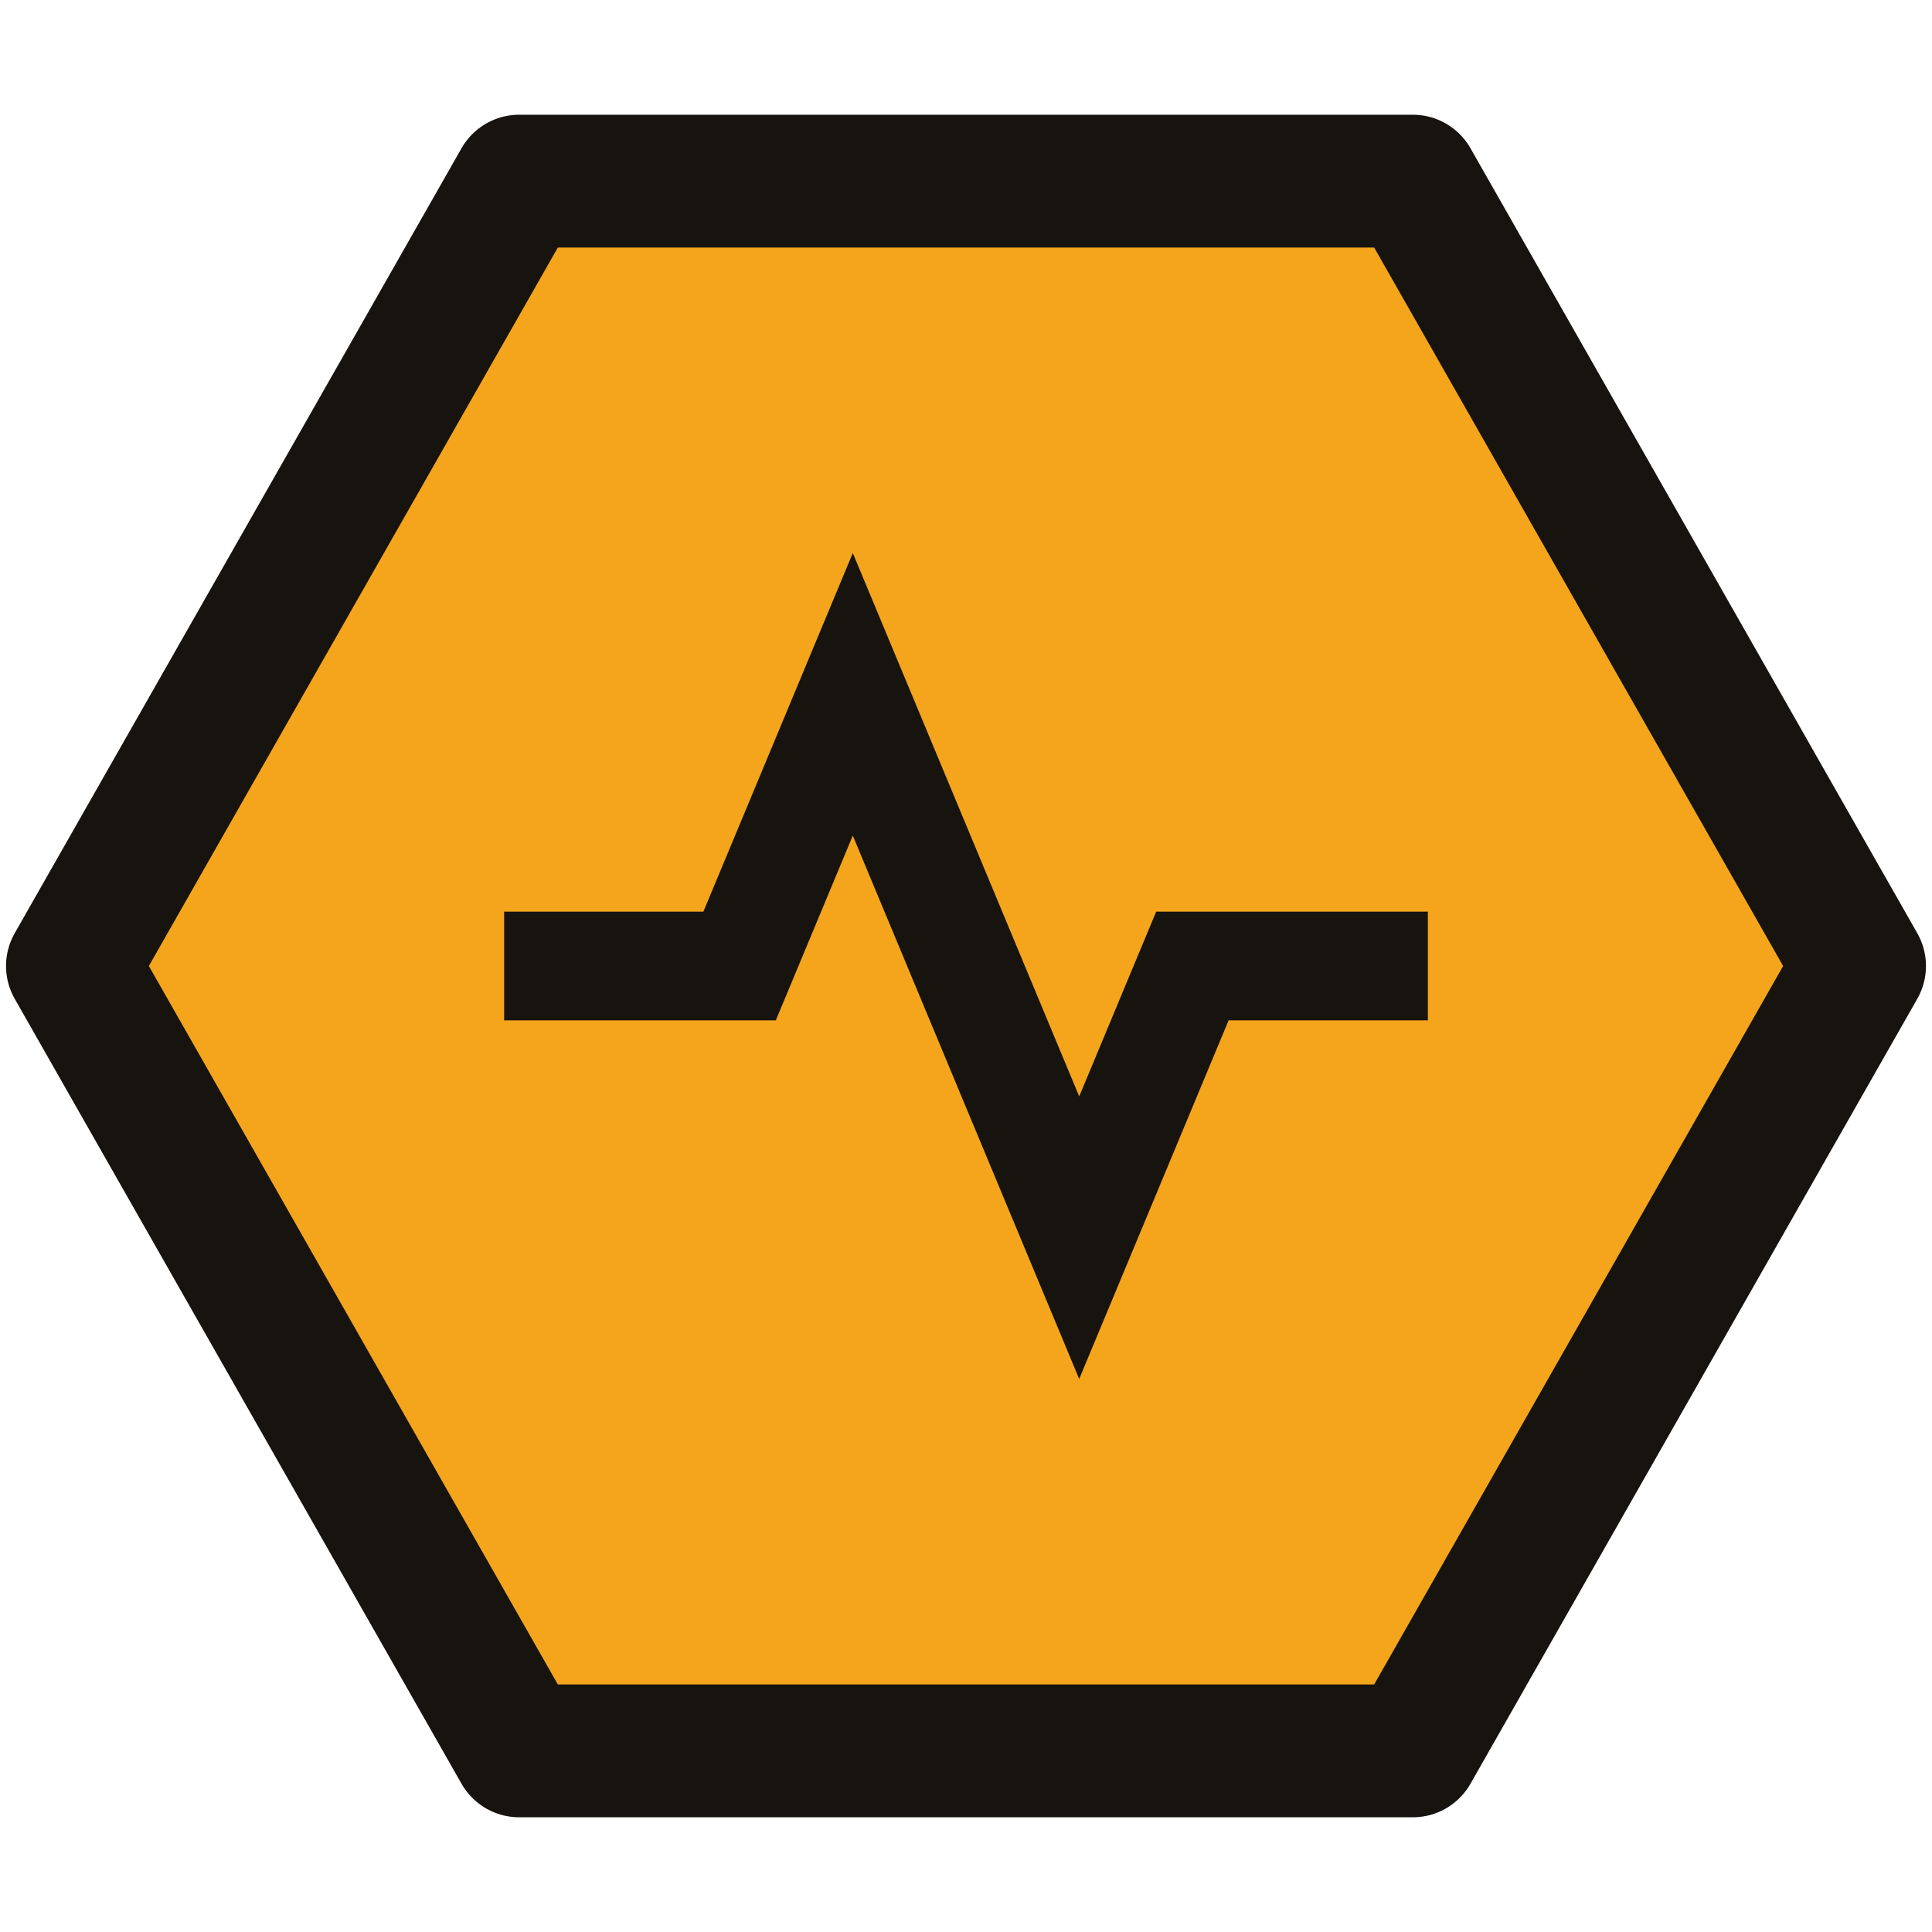
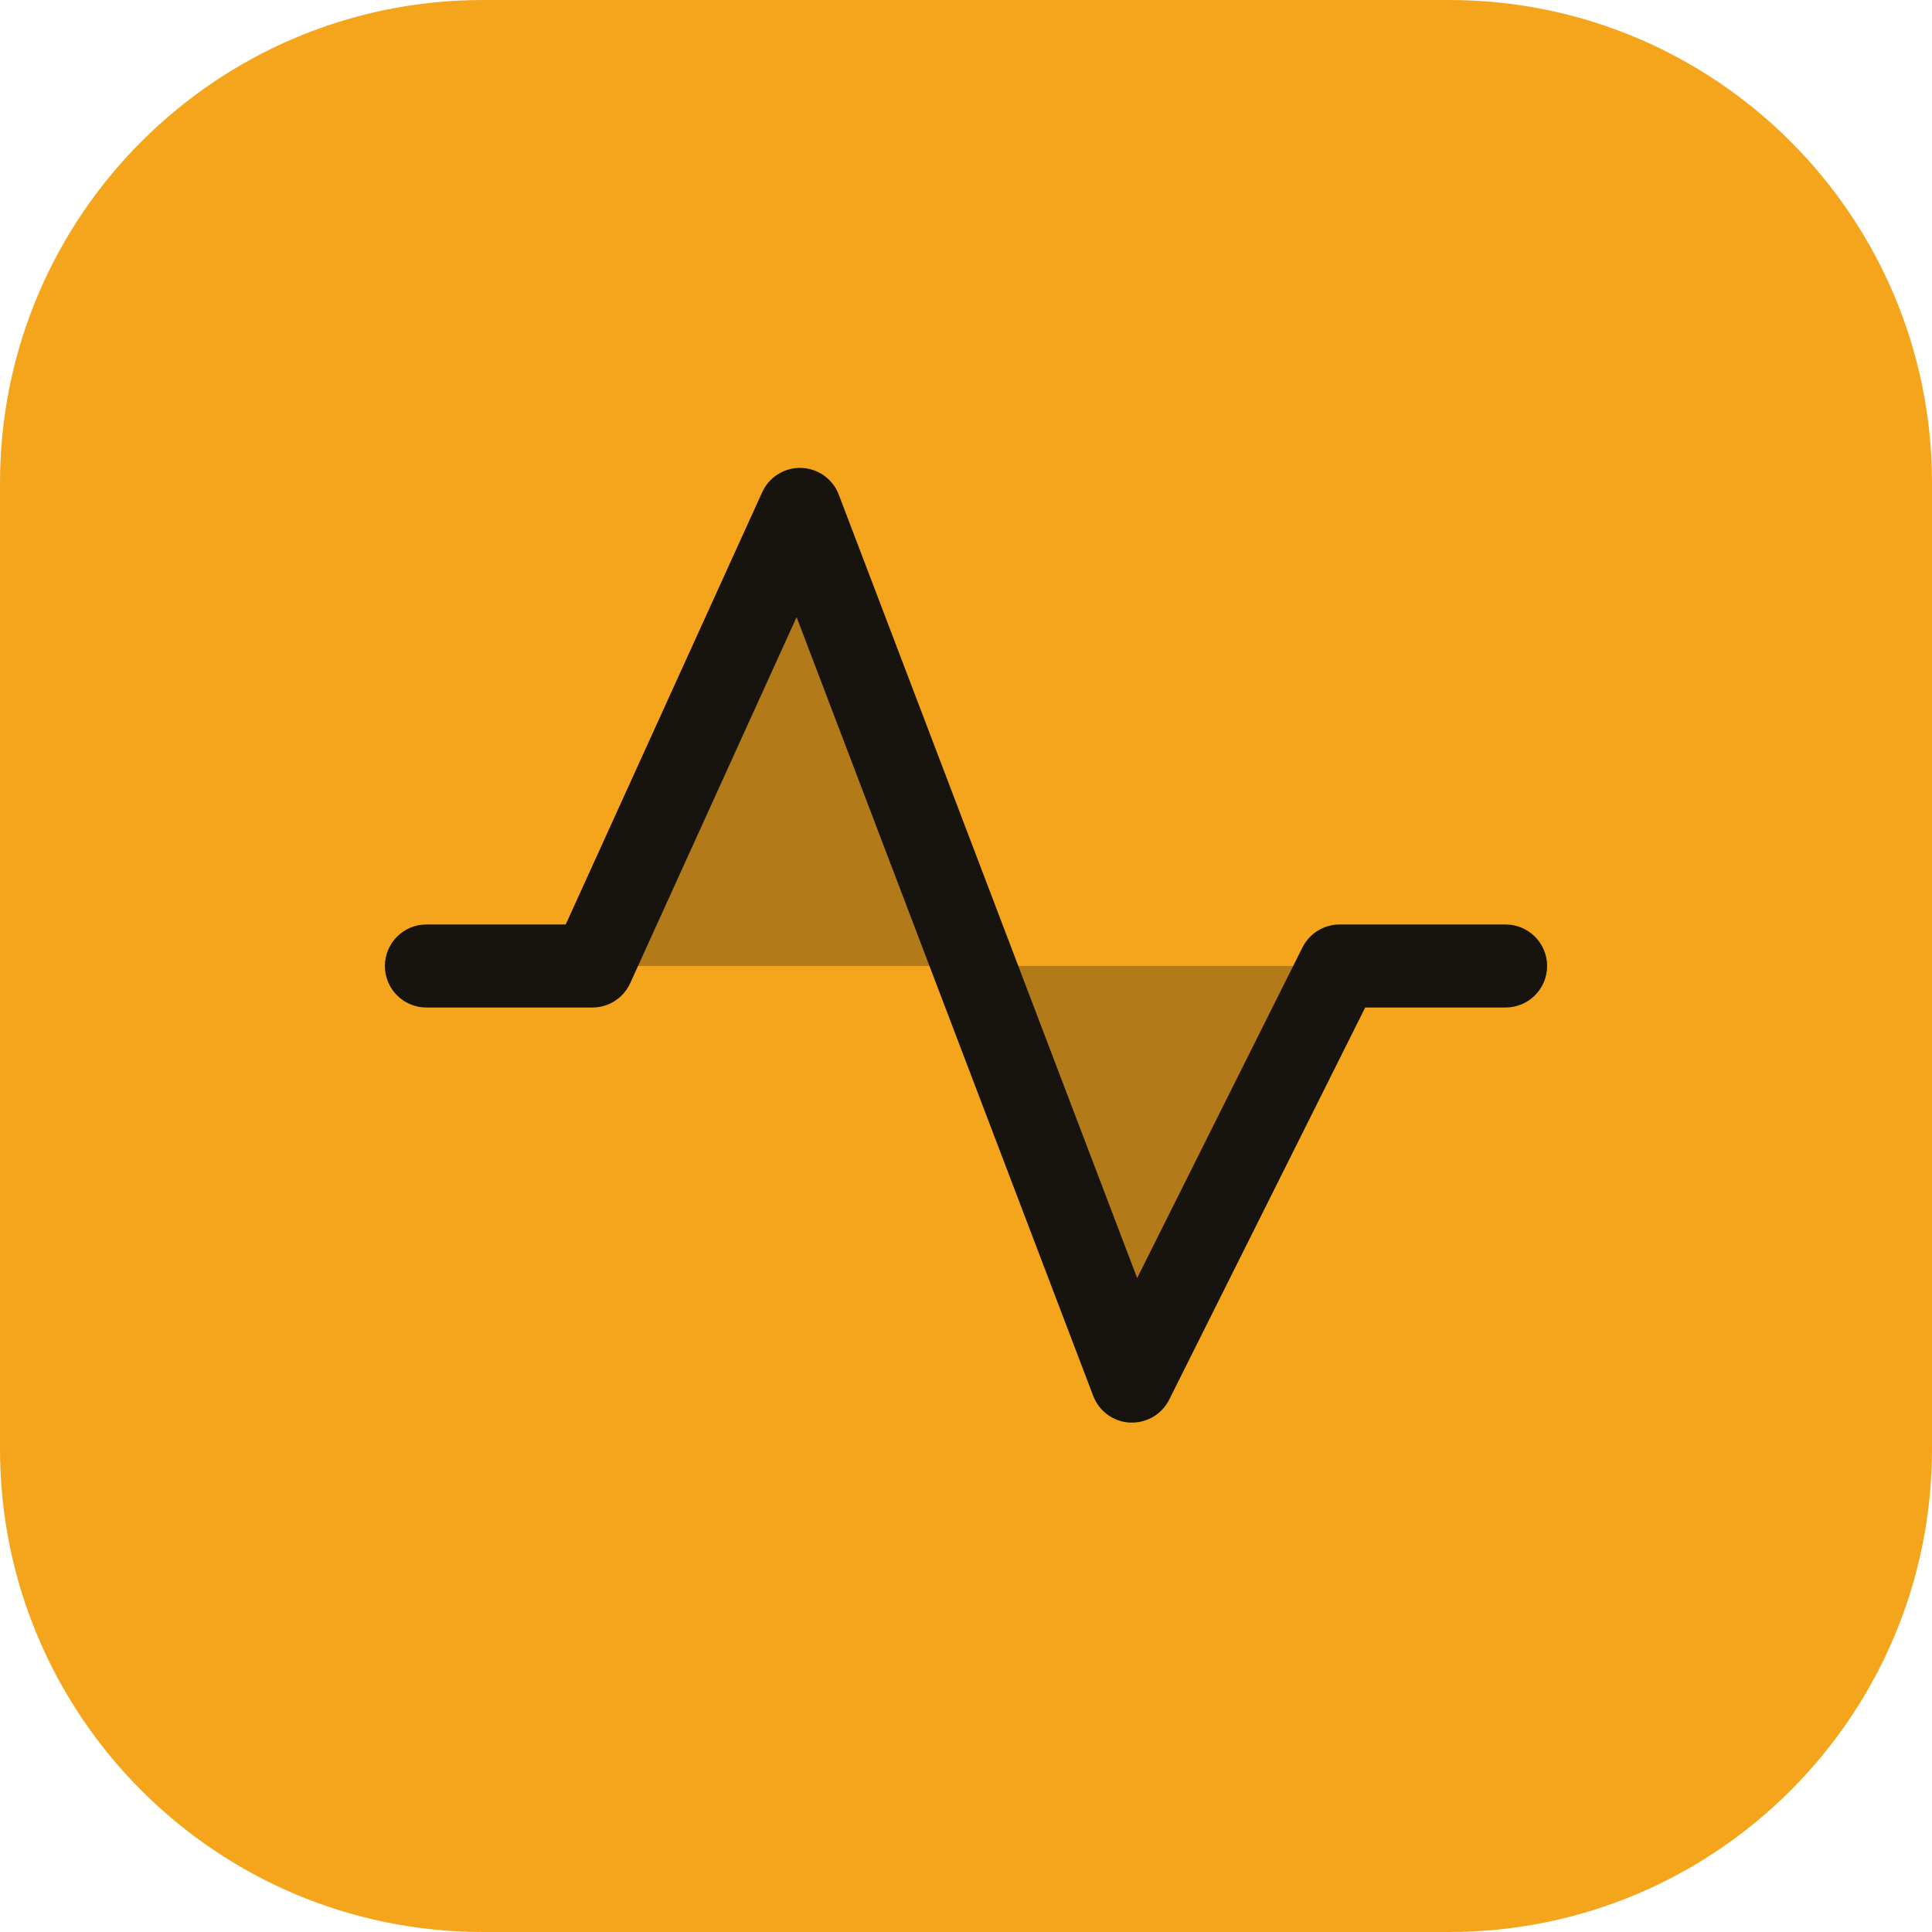
<svg xmlns="http://www.w3.org/2000/svg" viewBox="0 0 32 32">
-   <path d="M8.6 3h14.8l7.4 13-7.4 13H8.6L1.2 16z" fill="#F4A51C" stroke="#17140F" stroke-width="2.2" stroke-linejoin="round" />
-   <path d="M3 12h4l2.5-6 5 12 2.5-6H21" transform="translate(7 7) scale(.75)" fill="none" stroke="#17140F" stroke-width="2.4" stroke-linecap="square" />
+   <rect width="32" height="32" rx="8" fill="#F4A51C" />
+   <g transform="translate(5 5) scale(.0859375)" fill="#17140F">
+     <path d="M96,40l33.52,88H56Zm104,88H129.52L160,208Z" opacity=".3" />
+     <path d="M240,128a8,8,0,0,1-8,8H204.94l-37.78,75.58A8,8,0,0,1,160,216h-.4a8,8,0,0,1-7.08-5.14L95.35,60.76,63.28,131.31A8,8,0,0,1,56,136H24a8,8,0,0,1,0-16H50.85L88.72,36.69a8,8,0,0,1,14.76.46l57.51,151,31.85-63.71A8,8,0,0,1,200,120h32A8,8,0,0,1,240,128Z" />
+   </g>
</svg>
